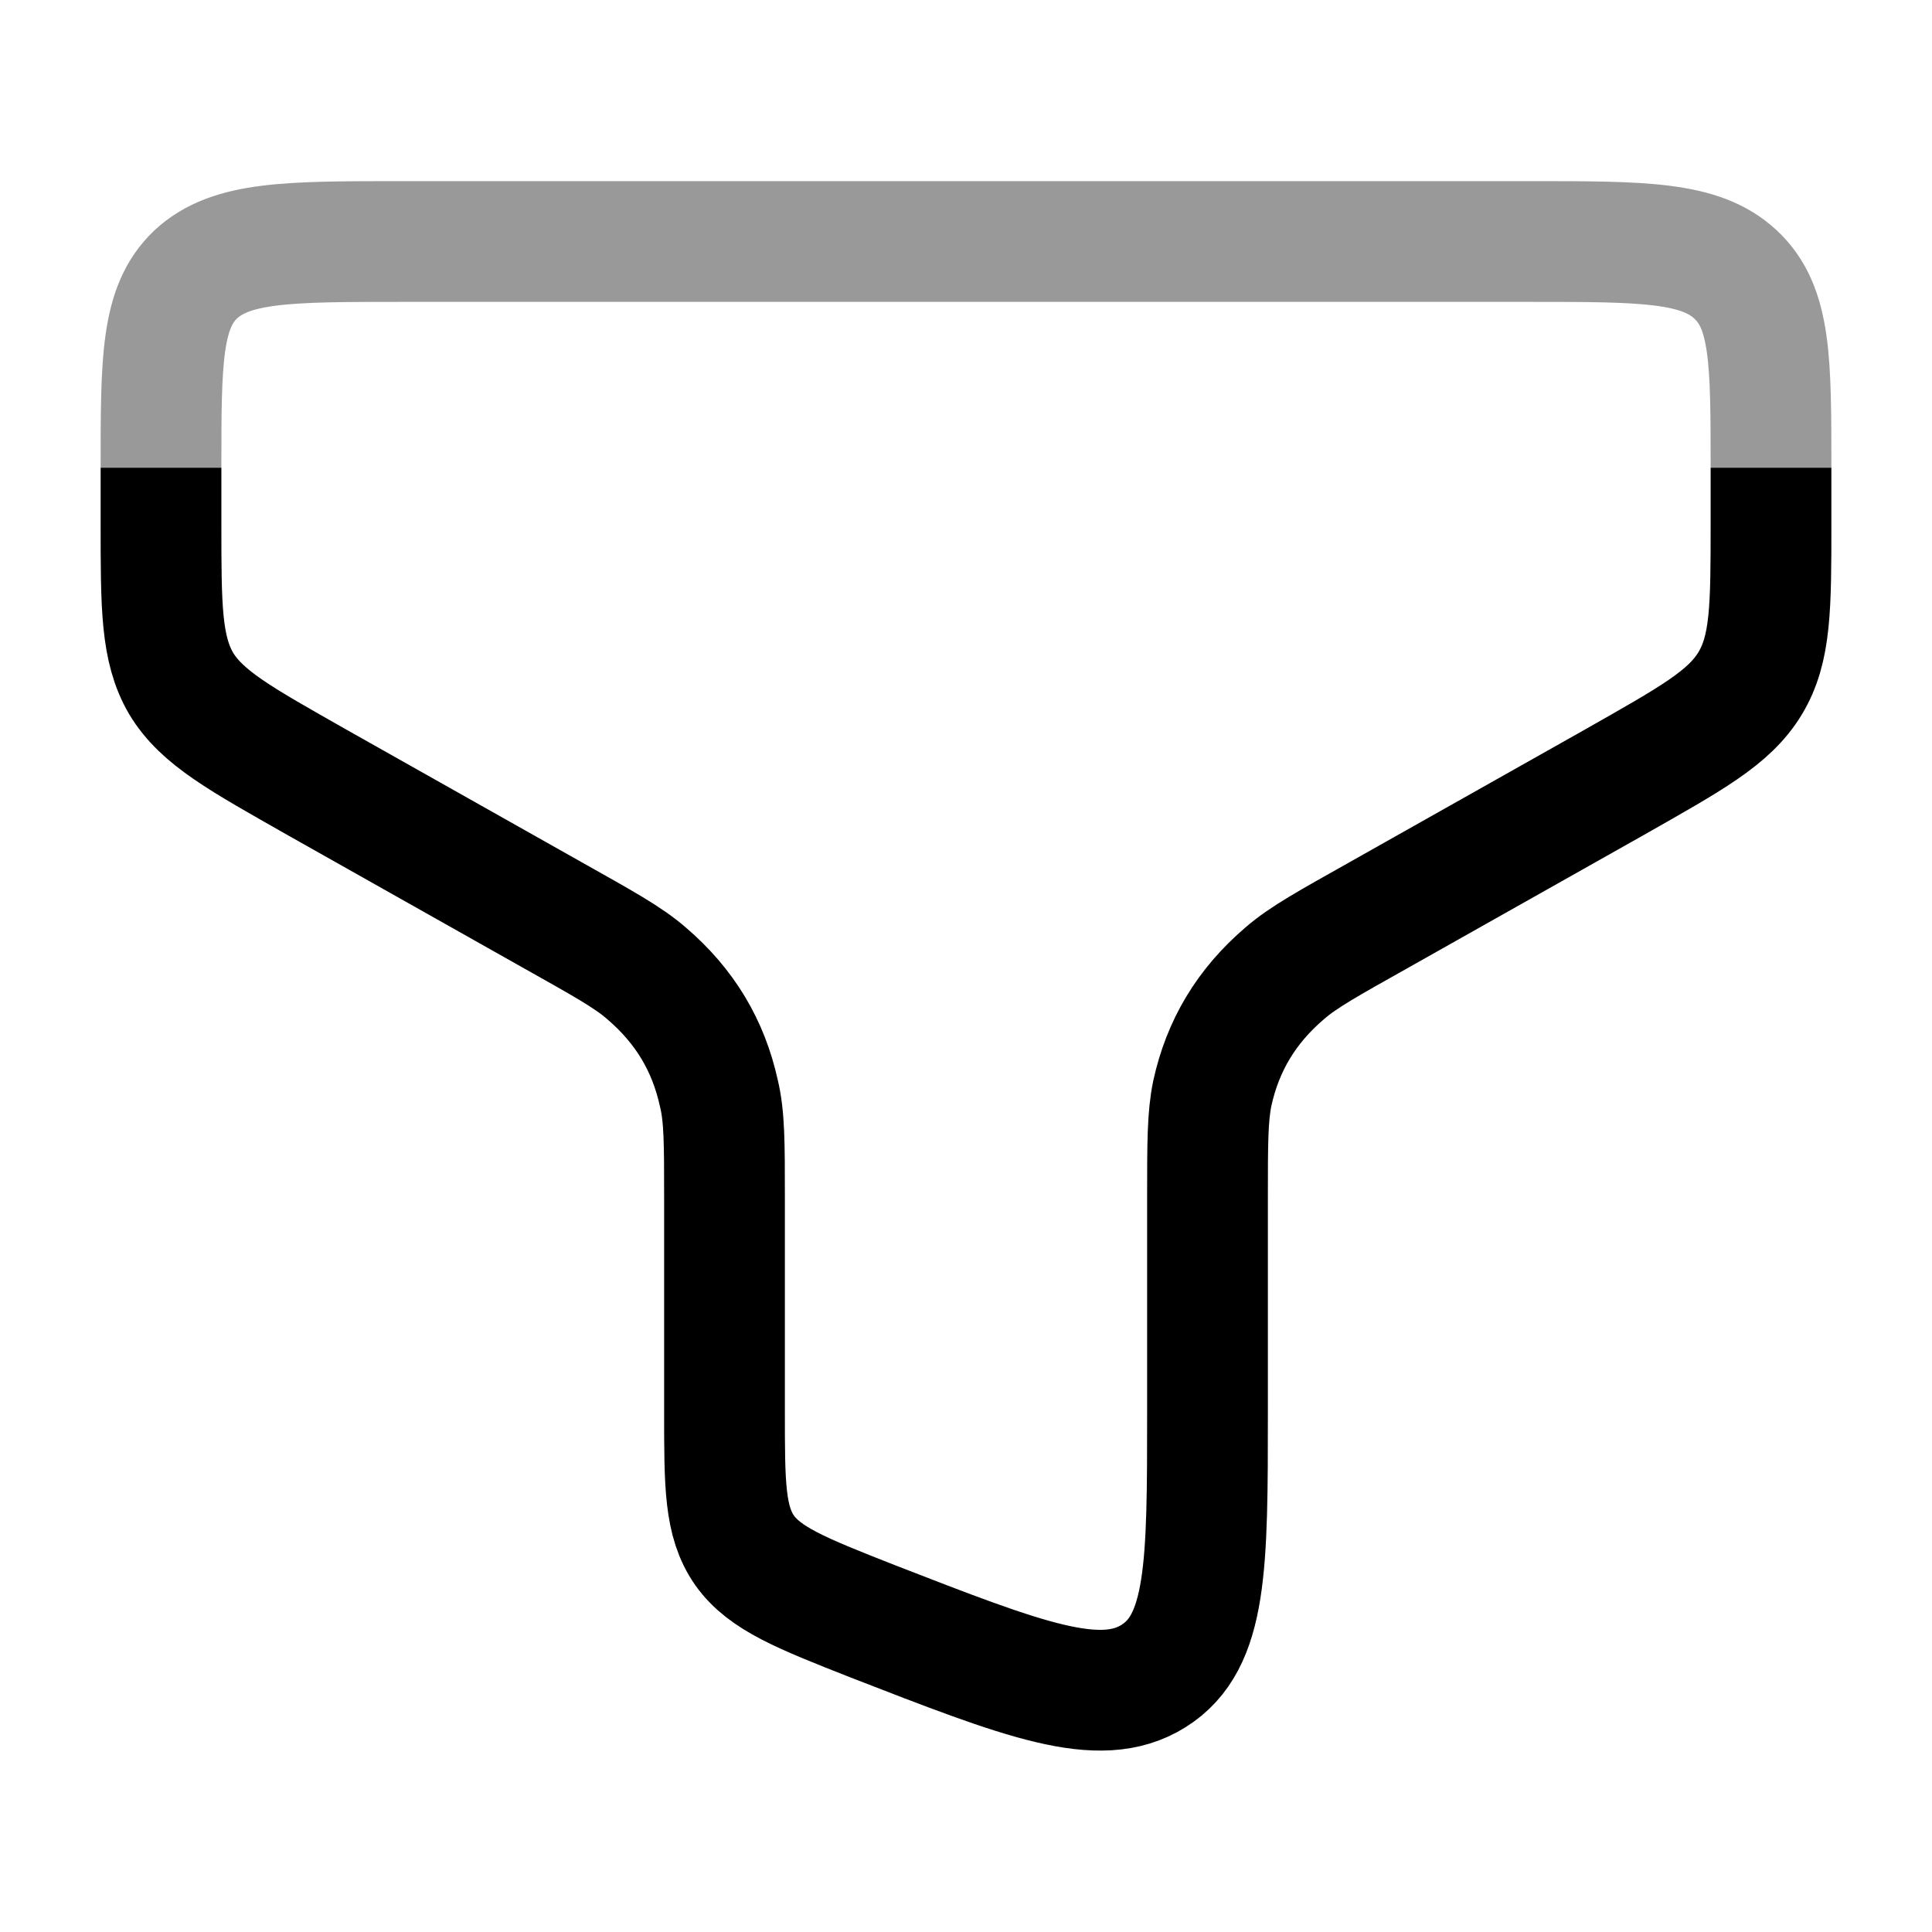
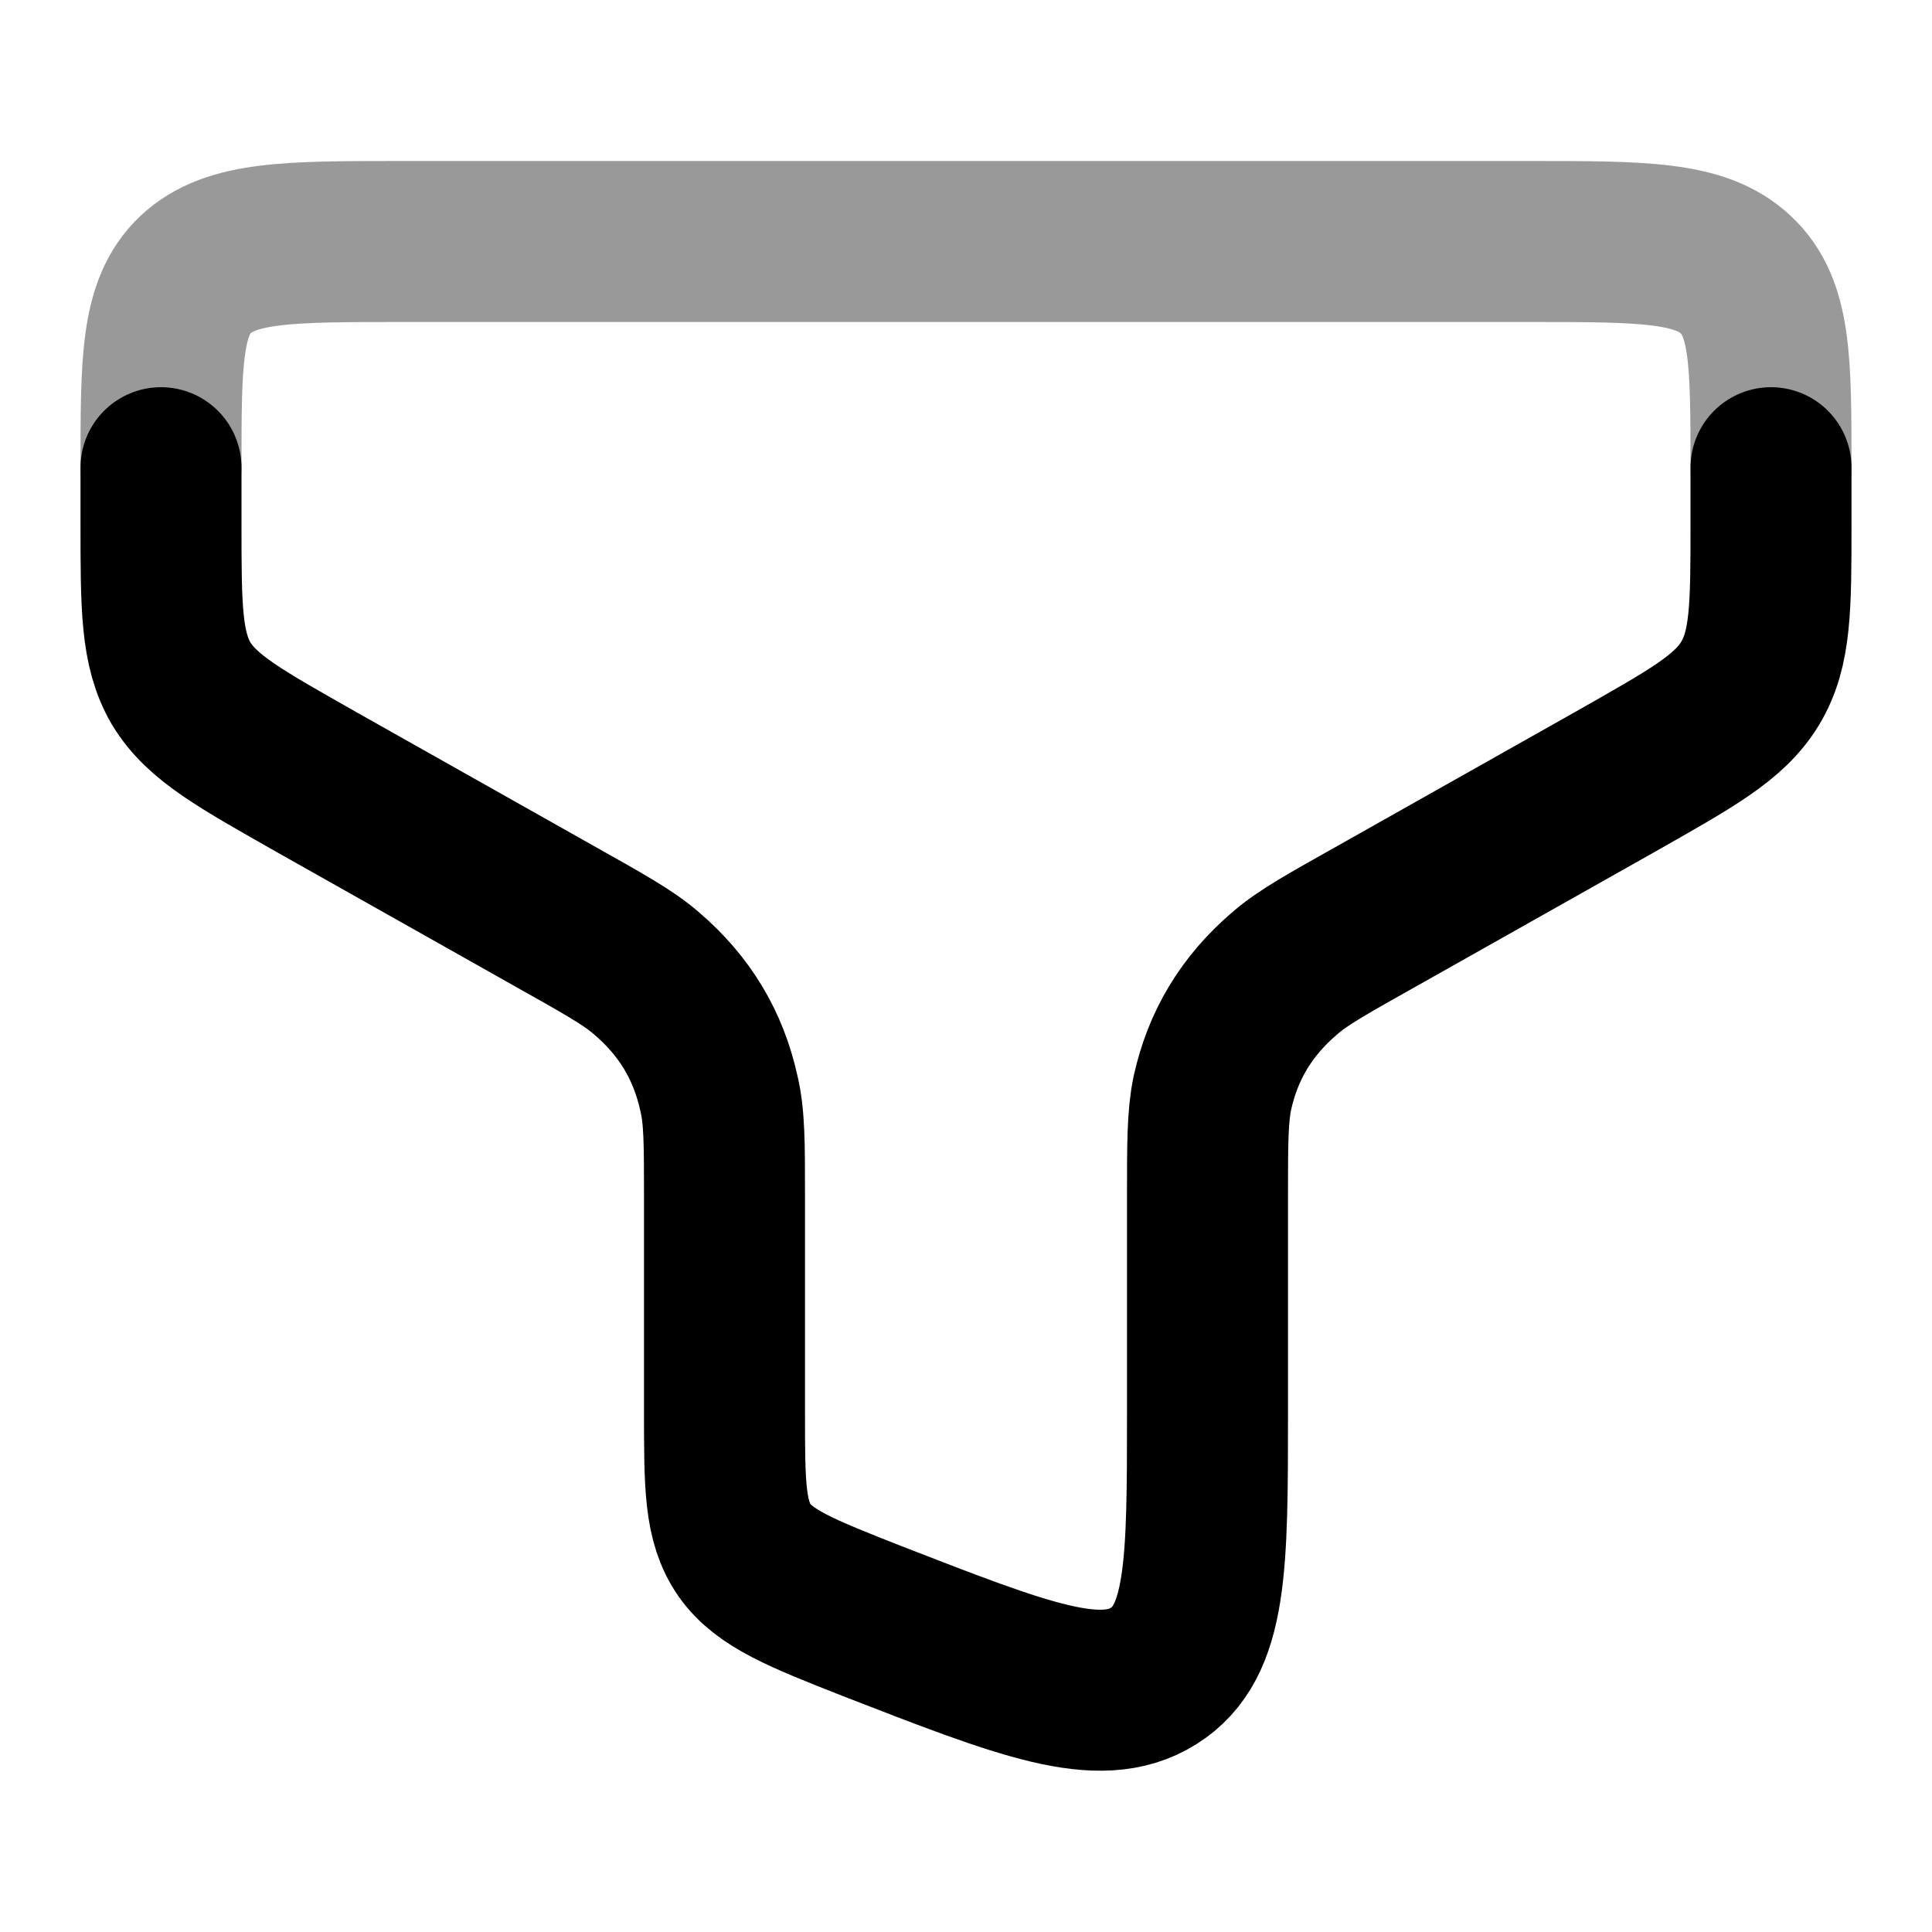
- <svg xmlns="http://www.w3.org/2000/svg" width="24" height="24" viewBox="0 0 24 24" fill="none">
-   <path id="path" d="M22 5.81L22 6.5C22 7.54 22 8.06 21.74 8.49C21.48 8.92 21 9.18 20.05 9.72L17.14 11.36C16.5 11.72 16.19 11.89 15.96 12.09C15.48 12.5 15.19 12.99 15.06 13.58C15 13.87 15 14.2 15 14.87L15 17.54C15 19.45 15 20.4 14.33 20.82C13.66 21.24 12.72 20.87 10.84 20.14C9.95 19.79 9.5 19.61 9.25 19.26C9 18.9 9 18.45 9 17.54L9 14.87C9 14.2 9 13.87 8.93 13.58C8.8 12.99 8.51 12.5 8.03 12.09C7.8 11.89 7.49 11.72 6.85 11.36L3.94 9.72C2.99 9.18 2.51 8.92 2.25 8.49C2 8.06 2 7.54 2 6.5L2 5.81" stroke="#000000" stroke-opacity="1" stroke-width="1.5" />
-   <path id="path" d="" fill="#000000" fill-opacity="0" fill-rule="nonzero" />
-   <path id="path" opacity="0.4" d="M22 5.81C22 4.48 22 3.82 21.56 3.41C21.12 3 20.41 3 19 3L5 3C3.58 3 2.87 3 2.43 3.41C2 3.82 2 4.48 2 5.81" stroke="#000000" stroke-opacity="1" stroke-width="1.5" />
+ <svg xmlns="http://www.w3.org/2000/svg" width="24" height="24" viewBox="0 0 24 24" fill="none" stroke="currentColor" stroke-width="2" stroke-linecap="round" stroke-linejoin="round">
+   <path d="M22 5.81L22 6.5C22 7.54 22 8.06 21.74 8.49C21.48 8.92 21 9.18 20.05 9.72L17.14 11.36C16.5 11.72 16.19 11.89 15.96 12.09C15.48 12.5 15.19 12.99 15.06 13.58C15 13.87 15 14.2 15 14.87L15 17.54C15 19.45 15 20.4 14.33 20.82C13.66 21.24 12.72 20.87 10.84 20.14C9.95 19.79 9.5 19.61 9.25 19.26C9 18.9 9 18.45 9 17.54L9 14.87C9 14.2 9 13.87 8.93 13.58C8.8 12.99 8.51 12.5 8.03 12.09C7.8 11.89 7.49 11.72 6.85 11.36L3.94 9.72C2.99 9.18 2.51 8.92 2.25 8.49C2 8.06 2 7.54 2 6.5L2 5.81" />
+   <path opacity="0.4" d="M22 5.81C22 4.48 22 3.82 21.56 3.41C21.12 3 20.41 3 19 3L5 3C3.58 3 2.87 3 2.43 3.41C2 3.82 2 4.48 2 5.81" />
</svg>
